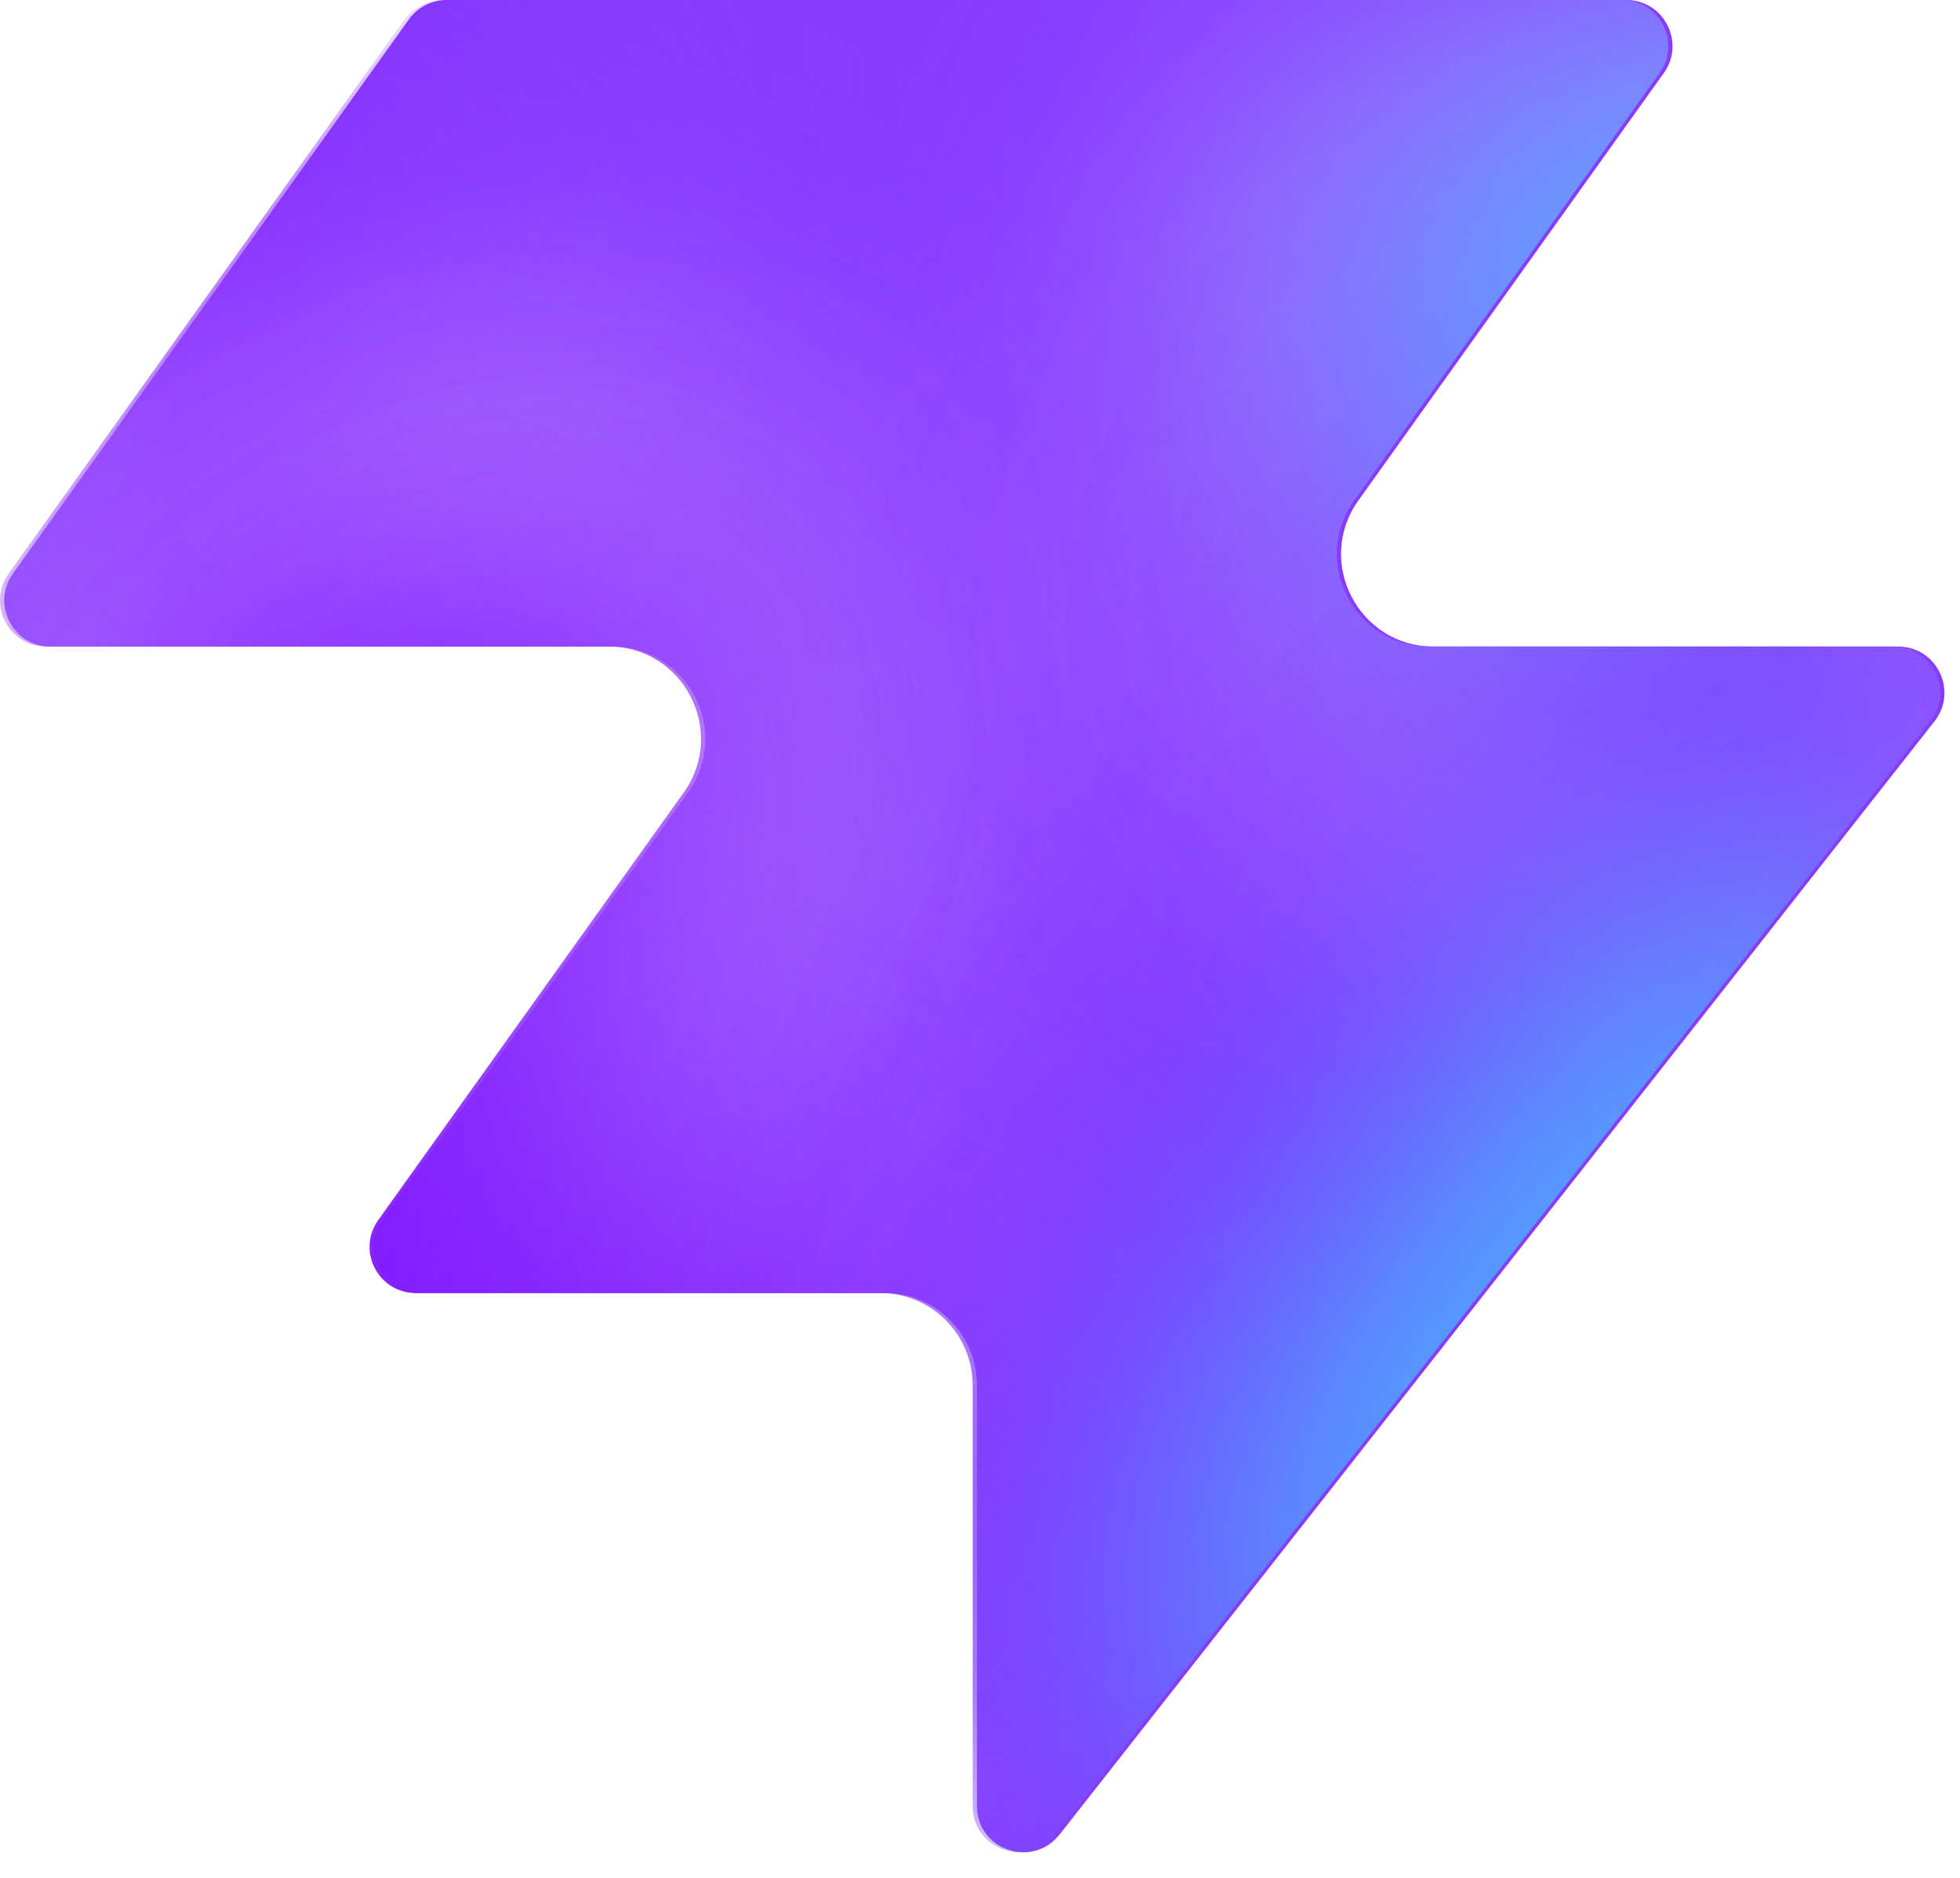
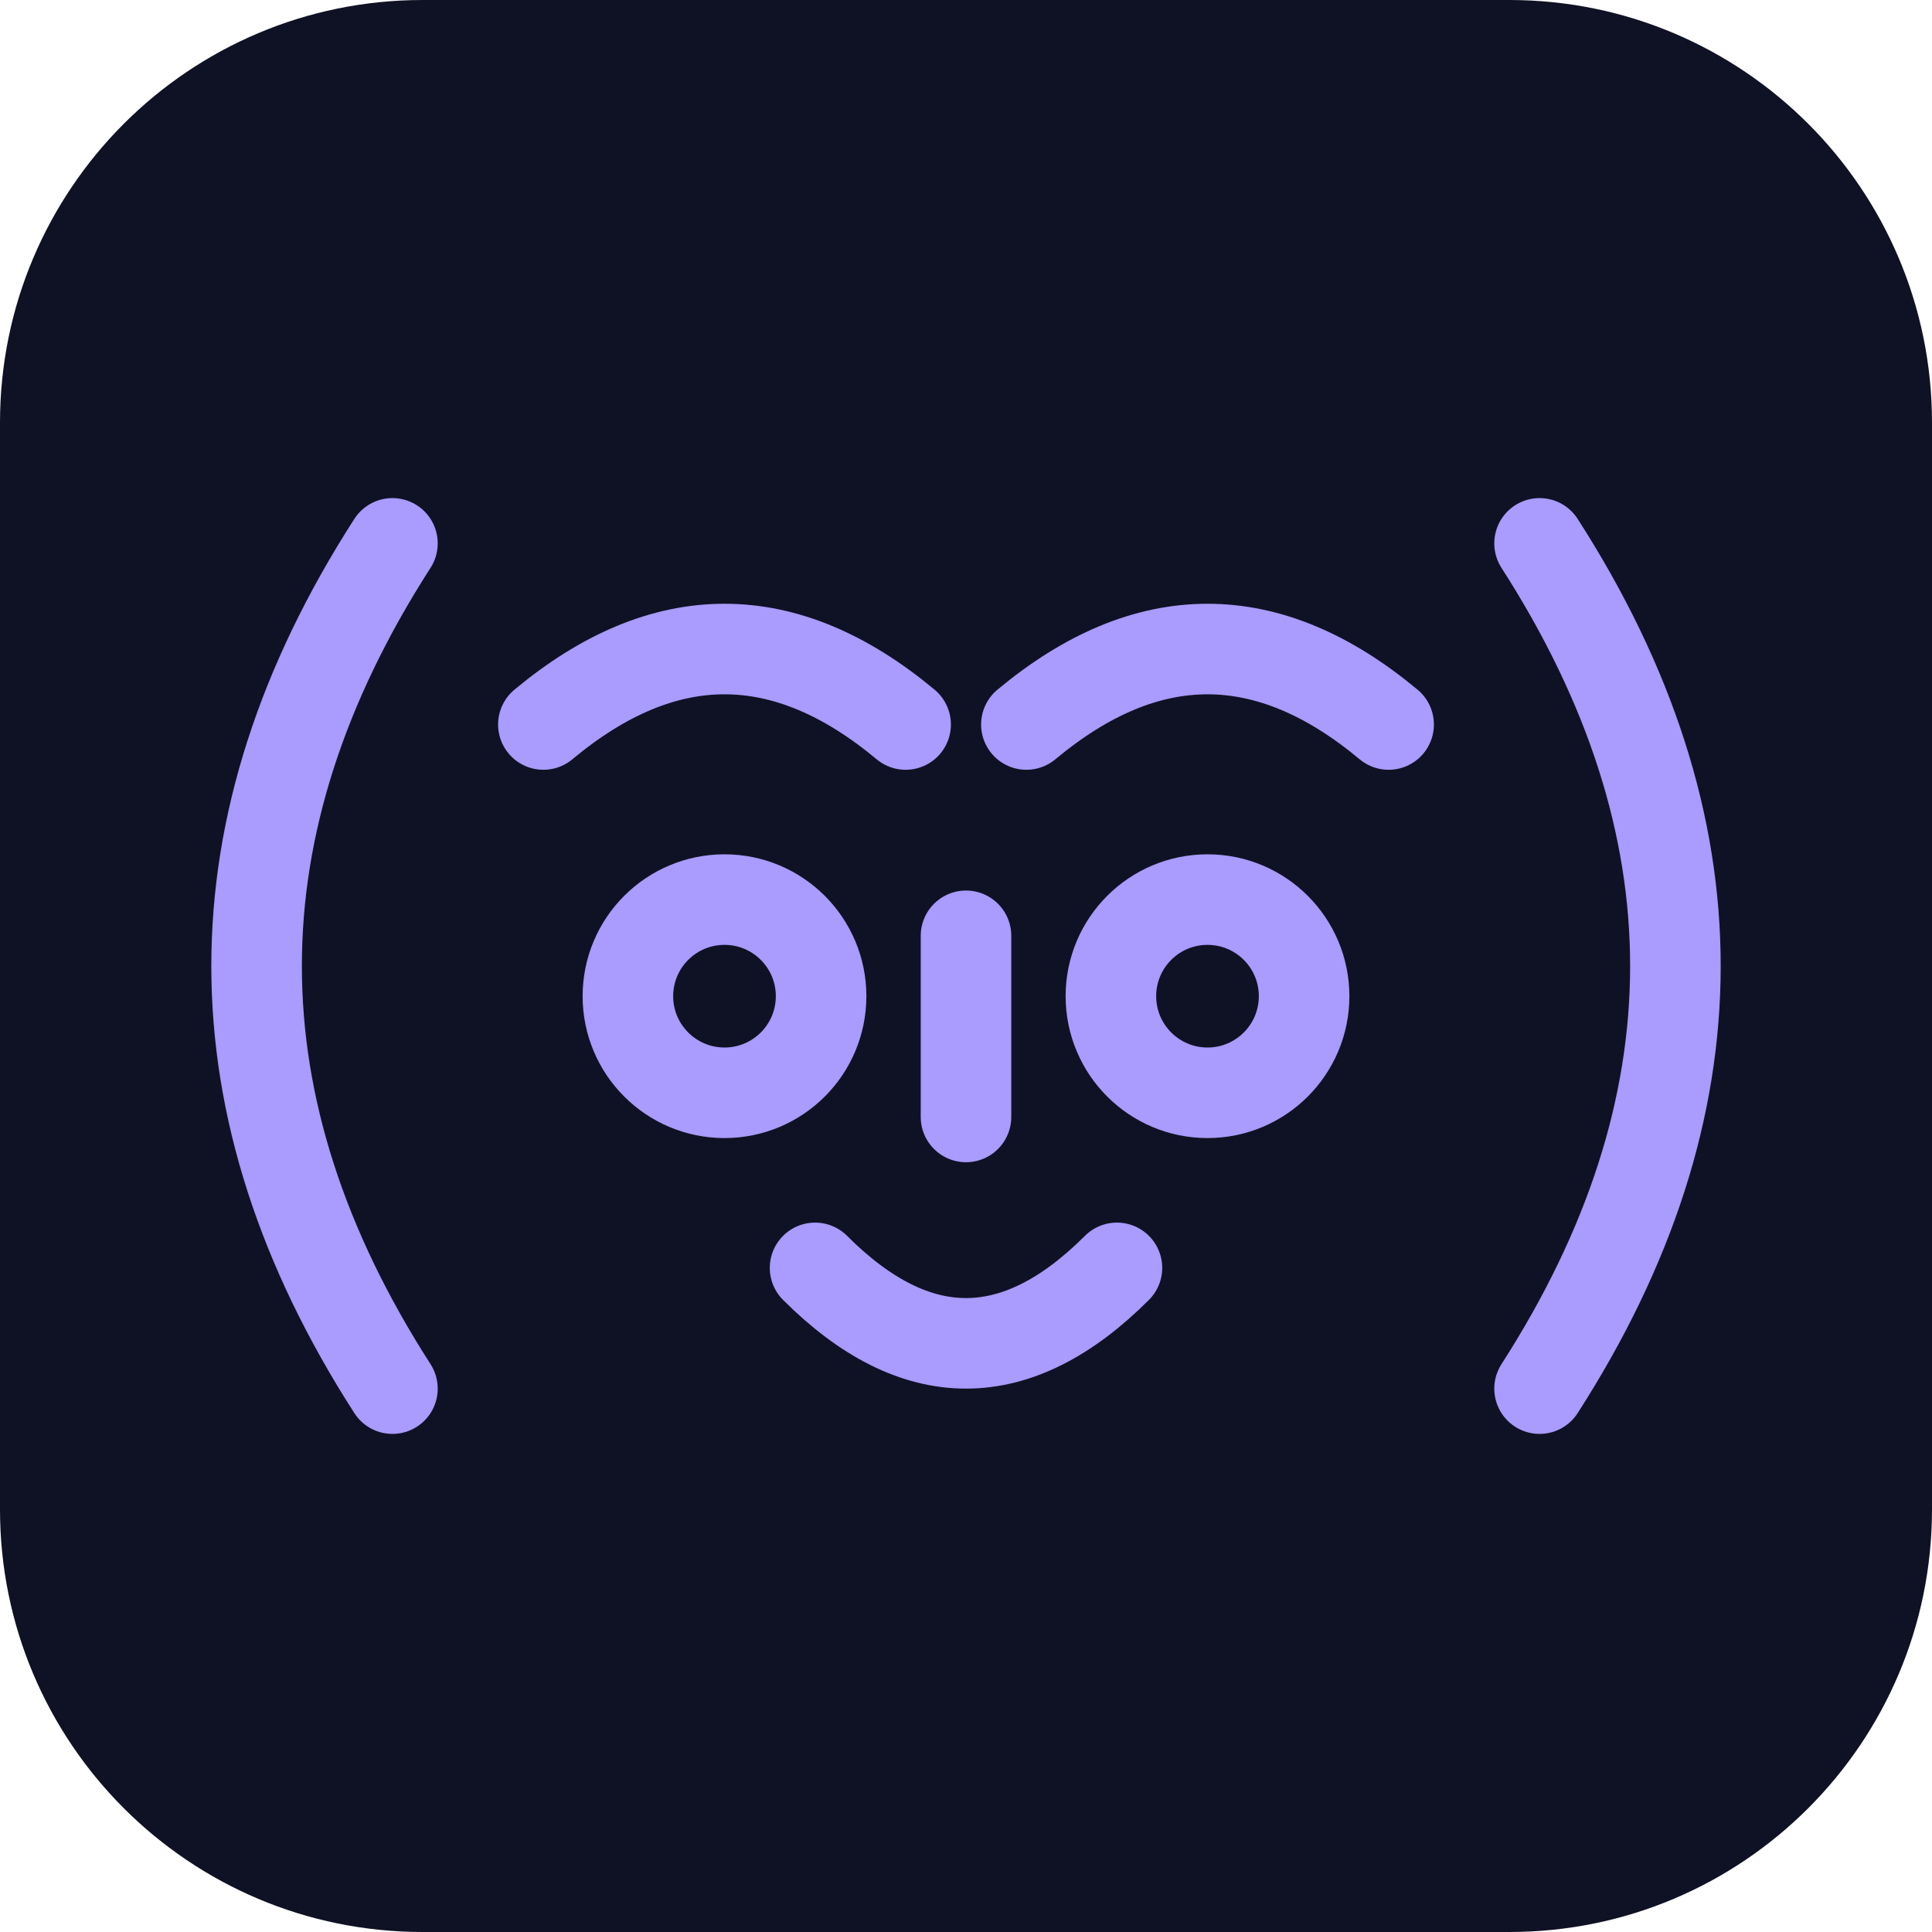
- <svg xmlns="http://www.w3.org/2000/svg" width="48" height="46" fill="none" viewBox="0 0 48 46">
-   <path fill="#863bff" d="M25.946 44.938c-.664.845-2.021.375-2.021-.698V33.937a2.26 2.26 0 0 0-2.262-2.262H10.287c-.92 0-1.456-1.04-.92-1.788l7.48-10.471c1.07-1.497 0-3.578-1.842-3.578H1.237c-.92 0-1.456-1.04-.92-1.788L10.013.474c.214-.297.556-.474.92-.474h28.894c.92 0 1.456 1.04.92 1.788l-7.48 10.471c-1.07 1.498 0 3.579 1.842 3.579h11.377c.943 0 1.473 1.088.89 1.83L25.947 44.94z" style="fill:#863bff;fill:color(display-p3 .525 .23 1);fill-opacity:1" />
-   <mask id="a" width="48" height="46" x="0" y="0" maskUnits="userSpaceOnUse" style="mask-type:alpha">
-     <path fill="#000" d="M25.842 44.938c-.664.844-2.021.375-2.021-.698V33.937a2.26 2.26 0 0 0-2.262-2.262H10.183c-.92 0-1.456-1.04-.92-1.788l7.48-10.471c1.07-1.498 0-3.579-1.842-3.579H1.133c-.92 0-1.456-1.04-.92-1.787L9.91.473c.214-.297.556-.474.92-.474h28.894c.92 0 1.456 1.04.92 1.788l-7.48 10.471c-1.07 1.498 0 3.578 1.842 3.578h11.377c.943 0 1.473 1.088.89 1.832L25.843 44.94z" style="fill:#000;fill-opacity:1" />
-   </mask>
-   <g mask="url(#a)">
-     <g filter="url(#b)">
-       <ellipse cx="5.508" cy="14.704" fill="#ede6ff" rx="5.508" ry="14.704" style="fill:#ede6ff;fill:color(display-p3 .927 .903 1);fill-opacity:1" transform="matrix(.00324 1 1 -.00324 -4.47 31.516)" />
-     </g>
-     <g filter="url(#c)">
-       <ellipse cx="10.399" cy="29.851" fill="#ede6ff" rx="10.399" ry="29.851" style="fill:#ede6ff;fill:color(display-p3 .927 .903 1);fill-opacity:1" transform="matrix(.00324 1 1 -.00324 -39.328 7.883)" />
-     </g>
-     <g filter="url(#d)">
-       <ellipse cx="5.508" cy="30.487" fill="#7e14ff" rx="5.508" ry="30.487" style="fill:#7e14ff;fill:color(display-p3 .492 .077 1);fill-opacity:1" transform="rotate(89.814 -25.913 -14.639)scale(1 -1)" />
-     </g>
-     <g filter="url(#e)">
-       <ellipse cx="5.508" cy="30.599" fill="#7e14ff" rx="5.508" ry="30.599" style="fill:#7e14ff;fill:color(display-p3 .492 .077 1);fill-opacity:1" transform="rotate(89.814 -32.644 -3.334)scale(1 -1)" />
-     </g>
-     <g filter="url(#f)">
-       <ellipse cx="5.508" cy="30.599" fill="#7e14ff" rx="5.508" ry="30.599" style="fill:#7e14ff;fill:color(display-p3 .492 .077 1);fill-opacity:1" transform="matrix(.00324 1 1 -.00324 -34.34 30.47)" />
-     </g>
-     <g filter="url(#g)">
-       <ellipse cx="14.072" cy="22.078" fill="#ede6ff" rx="14.072" ry="22.078" style="fill:#ede6ff;fill:color(display-p3 .927 .903 1);fill-opacity:1" transform="rotate(93.35 24.506 48.493)scale(-1 1)" />
-     </g>
-     <g filter="url(#h)">
-       <ellipse cx="3.47" cy="21.501" fill="#7e14ff" rx="3.47" ry="21.501" style="fill:#7e14ff;fill:color(display-p3 .492 .077 1);fill-opacity:1" transform="rotate(89.009 28.708 47.59)scale(-1 1)" />
-     </g>
-     <g filter="url(#i)">
-       <ellipse cx="3.47" cy="21.501" fill="#7e14ff" rx="3.47" ry="21.501" style="fill:#7e14ff;fill:color(display-p3 .492 .077 1);fill-opacity:1" transform="rotate(89.009 28.708 47.59)scale(-1 1)" />
-     </g>
-     <g filter="url(#j)">
-       <ellipse cx=".387" cy="8.972" fill="#7e14ff" rx="4.407" ry="29.108" style="fill:#7e14ff;fill:color(display-p3 .492 .077 1);fill-opacity:1" transform="rotate(39.51 .387 8.972)" />
-     </g>
-     <g filter="url(#k)">
-       <ellipse cx="47.523" cy="-6.092" fill="#7e14ff" rx="4.407" ry="29.108" style="fill:#7e14ff;fill:color(display-p3 .492 .077 1);fill-opacity:1" transform="rotate(37.892 47.523 -6.092)" />
-     </g>
-     <g filter="url(#l)">
-       <ellipse cx="41.412" cy="6.333" fill="#47bfff" rx="5.971" ry="9.665" style="fill:#47bfff;fill:color(display-p3 .28 .748 1);fill-opacity:1" transform="rotate(37.892 41.412 6.333)" />
-     </g>
-     <g filter="url(#m)">
-       <ellipse cx="-1.879" cy="38.332" fill="#7e14ff" rx="4.407" ry="29.108" style="fill:#7e14ff;fill:color(display-p3 .492 .077 1);fill-opacity:1" transform="rotate(37.892 -1.88 38.332)" />
-     </g>
-     <g filter="url(#n)">
-       <ellipse cx="-1.879" cy="38.332" fill="#7e14ff" rx="4.407" ry="29.108" style="fill:#7e14ff;fill:color(display-p3 .492 .077 1);fill-opacity:1" transform="rotate(37.892 -1.88 38.332)" />
-     </g>
-     <g filter="url(#o)">
-       <ellipse cx="35.651" cy="29.907" fill="#7e14ff" rx="4.407" ry="29.108" style="fill:#7e14ff;fill:color(display-p3 .492 .077 1);fill-opacity:1" transform="rotate(37.892 35.651 29.907)" />
-     </g>
-     <g filter="url(#p)">
-       <ellipse cx="38.418" cy="32.4" fill="#47bfff" rx="5.971" ry="15.297" style="fill:#47bfff;fill:color(display-p3 .28 .748 1);fill-opacity:1" transform="rotate(37.892 38.418 32.4)" />
-     </g>
+ <svg xmlns="http://www.w3.org/2000/svg" viewBox="0 0 64 64">
+   <rect width="64" height="64" rx="14" fill="#0f1224" />
+   <g fill="none" stroke="#a99bff" stroke-width="3" stroke-linecap="round">
+     <path d="M13 18Q4 32 13 46" />
+     <path d="M51 18Q60 32 51 46" />
+     <path d="M18 24Q24 19 30 24" />
+     <path d="M34 24Q40 19 46 24" />
+     <circle cx="24" cy="33" r="3.2" />
+     <circle cx="40" cy="33" r="3.2" />
+     <path d="M32 31V37" />
+     <path d="M27 42Q32 47 37 42" />
  </g>
-   <defs>
-     <filter id="b" width="60.045" height="41.654" x="-19.77" y="16.149" color-interpolation-filters="sRGB" filterUnits="userSpaceOnUse">
-       <feFlood flood-opacity="0" result="BackgroundImageFix" />
-       <feBlend in="SourceGraphic" in2="BackgroundImageFix" result="shape" />
-       <feGaussianBlur result="effect1_foregroundBlur_2002_17158" stdDeviation="7.659" />
-     </filter>
-     <filter id="c" width="90.34" height="51.437" x="-54.613" y="-7.533" color-interpolation-filters="sRGB" filterUnits="userSpaceOnUse">
-       <feFlood flood-opacity="0" result="BackgroundImageFix" />
-       <feBlend in="SourceGraphic" in2="BackgroundImageFix" result="shape" />
-       <feGaussianBlur result="effect1_foregroundBlur_2002_17158" stdDeviation="7.659" />
-     </filter>
-     <filter id="d" width="79.355" height="29.4" x="-49.64" y="2.03" color-interpolation-filters="sRGB" filterUnits="userSpaceOnUse">
-       <feFlood flood-opacity="0" result="BackgroundImageFix" />
-       <feBlend in="SourceGraphic" in2="BackgroundImageFix" result="shape" />
-       <feGaussianBlur result="effect1_foregroundBlur_2002_17158" stdDeviation="4.596" />
-     </filter>
-     <filter id="e" width="79.579" height="29.4" x="-45.045" y="20.029" color-interpolation-filters="sRGB" filterUnits="userSpaceOnUse">
-       <feFlood flood-opacity="0" result="BackgroundImageFix" />
-       <feBlend in="SourceGraphic" in2="BackgroundImageFix" result="shape" />
-       <feGaussianBlur result="effect1_foregroundBlur_2002_17158" stdDeviation="4.596" />
-     </filter>
-     <filter id="f" width="79.579" height="29.4" x="-43.513" y="21.178" color-interpolation-filters="sRGB" filterUnits="userSpaceOnUse">
-       <feFlood flood-opacity="0" result="BackgroundImageFix" />
-       <feBlend in="SourceGraphic" in2="BackgroundImageFix" result="shape" />
-       <feGaussianBlur result="effect1_foregroundBlur_2002_17158" stdDeviation="4.596" />
-     </filter>
-     <filter id="g" width="74.749" height="58.852" x="15.756" y="-17.901" color-interpolation-filters="sRGB" filterUnits="userSpaceOnUse">
-       <feFlood flood-opacity="0" result="BackgroundImageFix" />
-       <feBlend in="SourceGraphic" in2="BackgroundImageFix" result="shape" />
-       <feGaussianBlur result="effect1_foregroundBlur_2002_17158" stdDeviation="7.659" />
-     </filter>
-     <filter id="h" width="61.377" height="25.362" x="23.548" y="2.284" color-interpolation-filters="sRGB" filterUnits="userSpaceOnUse">
-       <feFlood flood-opacity="0" result="BackgroundImageFix" />
-       <feBlend in="SourceGraphic" in2="BackgroundImageFix" result="shape" />
-       <feGaussianBlur result="effect1_foregroundBlur_2002_17158" stdDeviation="4.596" />
-     </filter>
-     <filter id="i" width="61.377" height="25.362" x="23.548" y="2.284" color-interpolation-filters="sRGB" filterUnits="userSpaceOnUse">
-       <feFlood flood-opacity="0" result="BackgroundImageFix" />
-       <feBlend in="SourceGraphic" in2="BackgroundImageFix" result="shape" />
-       <feGaussianBlur result="effect1_foregroundBlur_2002_17158" stdDeviation="4.596" />
-     </filter>
-     <filter id="j" width="56.045" height="63.649" x="-27.636" y="-22.853" color-interpolation-filters="sRGB" filterUnits="userSpaceOnUse">
-       <feFlood flood-opacity="0" result="BackgroundImageFix" />
-       <feBlend in="SourceGraphic" in2="BackgroundImageFix" result="shape" />
-       <feGaussianBlur result="effect1_foregroundBlur_2002_17158" stdDeviation="4.596" />
-     </filter>
-     <filter id="k" width="54.814" height="64.646" x="20.116" y="-38.415" color-interpolation-filters="sRGB" filterUnits="userSpaceOnUse">
-       <feFlood flood-opacity="0" result="BackgroundImageFix" />
-       <feBlend in="SourceGraphic" in2="BackgroundImageFix" result="shape" />
-       <feGaussianBlur result="effect1_foregroundBlur_2002_17158" stdDeviation="4.596" />
-     </filter>
-     <filter id="l" width="33.541" height="35.313" x="24.641" y="-11.323" color-interpolation-filters="sRGB" filterUnits="userSpaceOnUse">
-       <feFlood flood-opacity="0" result="BackgroundImageFix" />
-       <feBlend in="SourceGraphic" in2="BackgroundImageFix" result="shape" />
-       <feGaussianBlur result="effect1_foregroundBlur_2002_17158" stdDeviation="4.596" />
-     </filter>
-     <filter id="m" width="54.814" height="64.646" x="-29.286" y="6.009" color-interpolation-filters="sRGB" filterUnits="userSpaceOnUse">
-       <feFlood flood-opacity="0" result="BackgroundImageFix" />
-       <feBlend in="SourceGraphic" in2="BackgroundImageFix" result="shape" />
-       <feGaussianBlur result="effect1_foregroundBlur_2002_17158" stdDeviation="4.596" />
-     </filter>
-     <filter id="n" width="54.814" height="64.646" x="-29.286" y="6.009" color-interpolation-filters="sRGB" filterUnits="userSpaceOnUse">
-       <feFlood flood-opacity="0" result="BackgroundImageFix" />
-       <feBlend in="SourceGraphic" in2="BackgroundImageFix" result="shape" />
-       <feGaussianBlur result="effect1_foregroundBlur_2002_17158" stdDeviation="4.596" />
-     </filter>
-     <filter id="o" width="54.814" height="64.646" x="8.244" y="-2.416" color-interpolation-filters="sRGB" filterUnits="userSpaceOnUse">
-       <feFlood flood-opacity="0" result="BackgroundImageFix" />
-       <feBlend in="SourceGraphic" in2="BackgroundImageFix" result="shape" />
-       <feGaussianBlur result="effect1_foregroundBlur_2002_17158" stdDeviation="4.596" />
-     </filter>
-     <filter id="p" width="39.409" height="43.623" x="18.713" y="10.588" color-interpolation-filters="sRGB" filterUnits="userSpaceOnUse">
-       <feFlood flood-opacity="0" result="BackgroundImageFix" />
-       <feBlend in="SourceGraphic" in2="BackgroundImageFix" result="shape" />
-       <feGaussianBlur result="effect1_foregroundBlur_2002_17158" stdDeviation="4.596" />
-     </filter>
-   </defs>
</svg>
